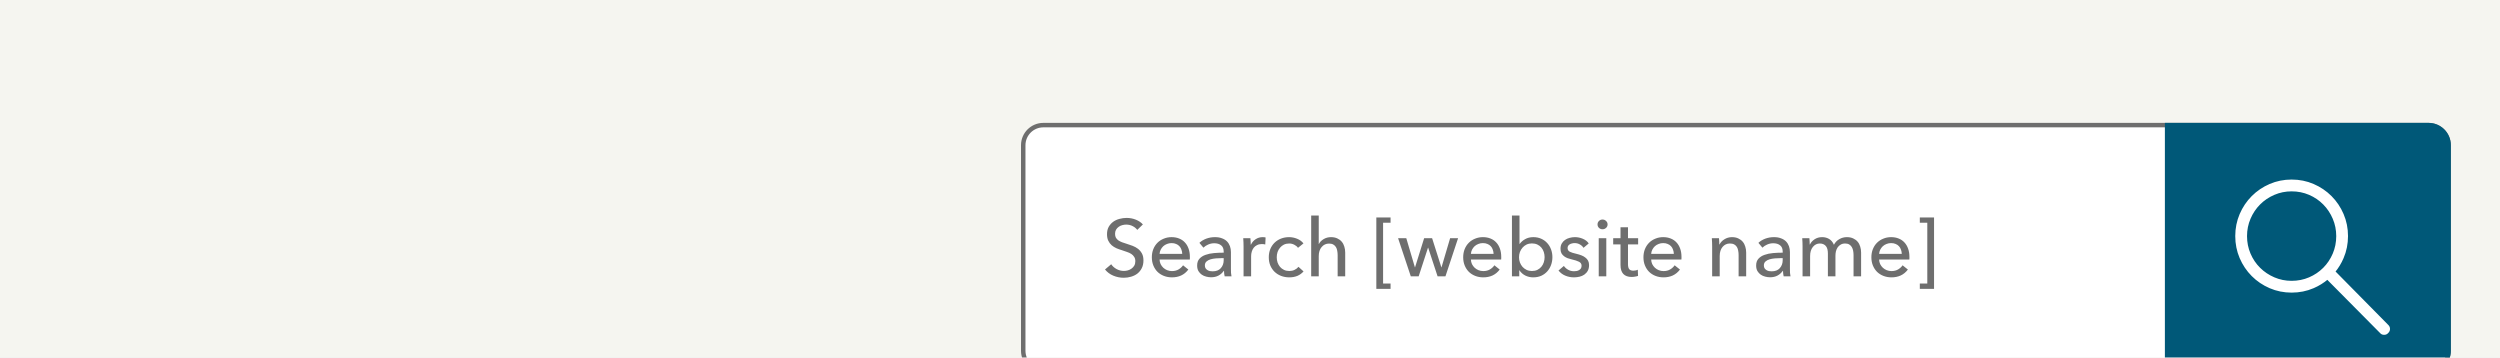
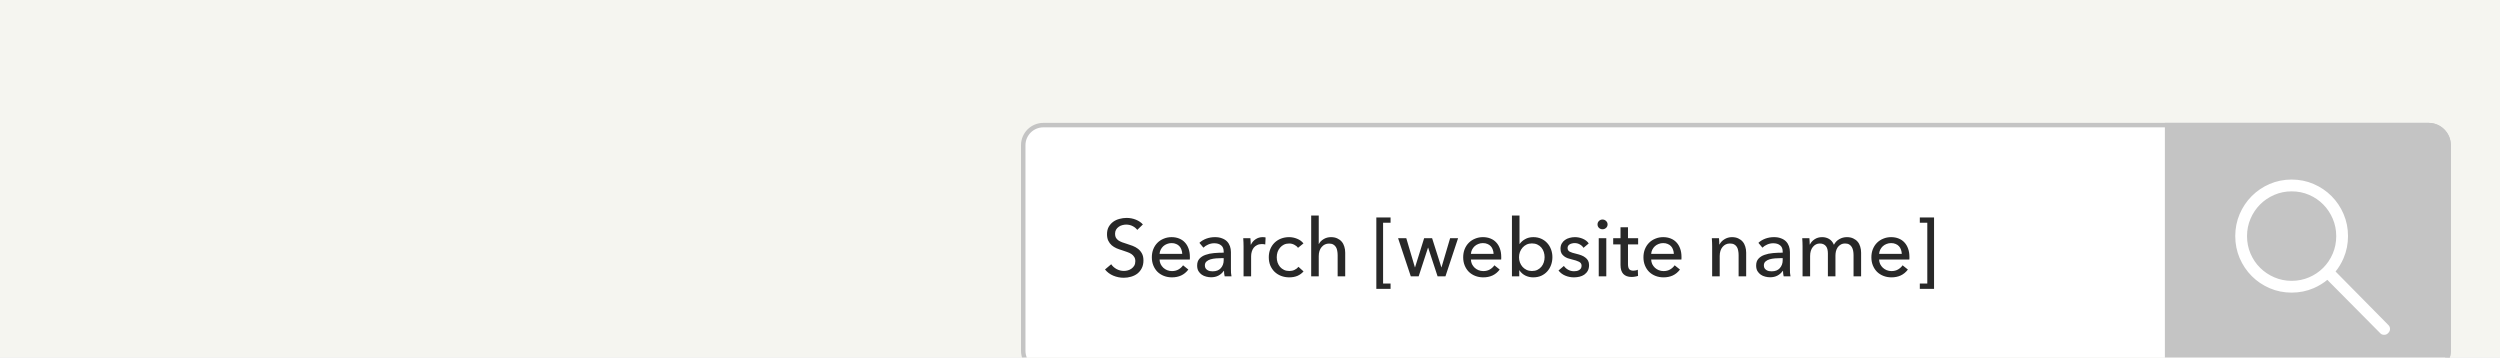
<svg xmlns="http://www.w3.org/2000/svg" width="1119" height="160" viewBox="0 0 1119 160" fill="none">
  <g clip-path="url(#clip0)">
    <rect width="1119" height="160" fill="#F5F5F0" />
-     <path d="M467 56H1087C1091.97 56 1096 60.029 1096 65V157C1096 161.971 1091.97 166 1087 166H467C462.029 166 458 161.971 458 157V65C458 60.029 462.029 56 467 56Z" fill="white" stroke="#6E6E6E" stroke-width="2" />
-     <path d="M509.035 102.904C508.531 102.208 507.847 101.644 506.983 101.212C506.119 100.756 505.147 100.528 504.067 100.528C503.491 100.528 502.903 100.612 502.303 100.78C501.727 100.924 501.199 101.176 500.719 101.536C500.239 101.872 499.843 102.304 499.531 102.832C499.243 103.336 499.099 103.948 499.099 104.668C499.099 105.364 499.231 105.952 499.495 106.432C499.783 106.888 500.155 107.284 500.611 107.62C501.091 107.932 501.643 108.208 502.267 108.448C502.915 108.664 503.599 108.892 504.319 109.132C505.183 109.396 506.059 109.696 506.947 110.032C507.835 110.368 508.639 110.812 509.359 111.364C510.079 111.916 510.667 112.612 511.123 113.452C511.579 114.268 511.807 115.312 511.807 116.584C511.807 117.904 511.555 119.056 511.051 120.04C510.571 121 509.923 121.804 509.107 122.452C508.291 123.076 507.343 123.544 506.263 123.856C505.207 124.168 504.115 124.324 502.987 124.324C501.379 124.324 499.819 124.012 498.307 123.388C496.819 122.764 495.583 121.84 494.599 120.616L497.371 118.276C497.971 119.164 498.775 119.884 499.783 120.436C500.791 120.988 501.883 121.264 503.059 121.264C503.659 121.264 504.259 121.18 504.859 121.012C505.459 120.844 505.999 120.58 506.479 120.22C506.983 119.86 507.391 119.416 507.703 118.888C508.015 118.336 508.171 117.676 508.171 116.908C508.171 116.14 508.003 115.504 507.667 115C507.355 114.472 506.923 114.028 506.371 113.668C505.819 113.308 505.171 113.008 504.427 112.768C503.707 112.504 502.939 112.24 502.123 111.976C501.307 111.736 500.503 111.448 499.711 111.112C498.919 110.752 498.211 110.308 497.587 109.78C496.963 109.228 496.459 108.556 496.075 107.764C495.691 106.972 495.499 105.988 495.499 104.812C495.499 103.54 495.751 102.448 496.255 101.536C496.783 100.624 497.455 99.868 498.271 99.268C499.111 98.668 500.047 98.236 501.079 97.972C502.135 97.684 503.191 97.54 504.247 97.54C505.735 97.54 507.127 97.804 508.423 98.332C509.719 98.86 510.763 99.568 511.555 100.456L509.035 102.904ZM529.171 113.632C529.147 112.96 529.027 112.336 528.811 111.76C528.619 111.16 528.319 110.644 527.911 110.212C527.527 109.78 527.035 109.444 526.435 109.204C525.859 108.94 525.175 108.808 524.383 108.808C523.663 108.808 522.979 108.94 522.331 109.204C521.707 109.444 521.155 109.78 520.675 110.212C520.219 110.644 519.835 111.16 519.523 111.76C519.235 112.336 519.067 112.96 519.019 113.632H529.171ZM532.591 115C532.591 115.192 532.591 115.384 532.591 115.576C532.591 115.768 532.579 115.96 532.555 116.152H519.019C519.043 116.872 519.199 117.556 519.487 118.204C519.799 118.828 520.207 119.38 520.711 119.86C521.215 120.316 521.791 120.676 522.439 120.94C523.111 121.204 523.819 121.336 524.563 121.336C525.715 121.336 526.711 121.084 527.551 120.58C528.391 120.076 529.051 119.464 529.531 118.744L531.907 120.652C530.995 121.852 529.915 122.74 528.667 123.316C527.443 123.868 526.075 124.144 524.563 124.144C523.267 124.144 522.067 123.928 520.963 123.496C519.859 123.064 518.911 122.464 518.119 121.696C517.327 120.904 516.703 119.956 516.247 118.852C515.791 117.748 515.563 116.524 515.563 115.18C515.563 113.86 515.779 112.648 516.211 111.544C516.667 110.416 517.291 109.456 518.083 108.664C518.875 107.872 519.811 107.26 520.891 106.828C521.971 106.372 523.135 106.144 524.383 106.144C525.631 106.144 526.759 106.348 527.767 106.756C528.799 107.164 529.663 107.752 530.359 108.52C531.079 109.288 531.631 110.224 532.015 111.328C532.399 112.408 532.591 113.632 532.591 115ZM547.724 112.624C547.724 111.352 547.34 110.416 546.572 109.816C545.804 109.192 544.784 108.88 543.512 108.88C542.552 108.88 541.64 109.072 540.776 109.456C539.936 109.816 539.228 110.284 538.652 110.86L536.852 108.7C537.692 107.908 538.712 107.284 539.912 106.828C541.136 106.372 542.444 106.144 543.836 106.144C545.06 106.144 546.116 106.324 547.004 106.684C547.916 107.02 548.66 107.488 549.236 108.088C549.812 108.688 550.244 109.396 550.532 110.212C550.82 111.028 550.964 111.904 550.964 112.84V120.292C550.964 120.868 550.976 121.48 551 122.128C551.048 122.752 551.12 123.268 551.216 123.676H548.156C547.964 122.86 547.868 122.044 547.868 121.228H547.76C547.136 122.14 546.344 122.848 545.384 123.352C544.448 123.856 543.332 124.108 542.036 124.108C541.364 124.108 540.656 124.012 539.912 123.82C539.192 123.652 538.532 123.364 537.932 122.956C537.332 122.548 536.828 122.008 536.42 121.336C536.036 120.664 535.844 119.836 535.844 118.852C535.844 117.556 536.192 116.536 536.888 115.792C537.584 115.024 538.496 114.448 539.624 114.064C540.752 113.656 542.024 113.392 543.44 113.272C544.856 113.152 546.284 113.092 547.724 113.092V112.624ZM546.896 115.54C546.056 115.54 545.18 115.576 544.268 115.648C543.38 115.72 542.564 115.864 541.82 116.08C541.1 116.296 540.5 116.62 540.02 117.052C539.54 117.484 539.3 118.06 539.3 118.78C539.3 119.284 539.396 119.704 539.588 120.04C539.804 120.376 540.08 120.652 540.416 120.868C540.752 121.084 541.124 121.24 541.532 121.336C541.94 121.408 542.36 121.444 542.792 121.444C544.376 121.444 545.588 120.976 546.428 120.04C547.292 119.08 547.724 117.88 547.724 116.44V115.54H546.896ZM556.616 110.284C556.616 109.828 556.604 109.24 556.58 108.52C556.556 107.8 556.52 107.164 556.472 106.612H559.676C559.724 107.044 559.76 107.548 559.784 108.124C559.808 108.676 559.82 109.132 559.82 109.492H559.928C560.408 108.484 561.104 107.68 562.016 107.08C562.952 106.456 563.996 106.144 565.148 106.144C565.676 106.144 566.12 106.192 566.48 106.288L566.336 109.42C565.856 109.3 565.34 109.24 564.788 109.24C563.972 109.24 563.264 109.396 562.664 109.708C562.064 109.996 561.56 110.392 561.152 110.896C560.768 111.4 560.48 111.988 560.288 112.66C560.096 113.308 560 113.992 560 114.712V123.676H556.616V110.284ZM580.978 110.932C580.618 110.38 580.078 109.924 579.358 109.564C578.638 109.18 577.87 108.988 577.054 108.988C576.166 108.988 575.374 109.156 574.678 109.492C574.006 109.828 573.43 110.284 572.95 110.86C572.47 111.412 572.098 112.06 571.834 112.804C571.594 113.548 571.474 114.328 571.474 115.144C571.474 115.96 571.594 116.74 571.834 117.484C572.098 118.228 572.47 118.888 572.95 119.464C573.43 120.016 574.018 120.46 574.714 120.796C575.41 121.132 576.202 121.3 577.09 121.3C577.954 121.3 578.734 121.132 579.43 120.796C580.15 120.46 580.738 120.004 581.194 119.428L583.462 121.48C582.742 122.32 581.842 122.98 580.762 123.46C579.682 123.916 578.458 124.144 577.09 124.144C575.77 124.144 574.546 123.928 573.418 123.496C572.314 123.064 571.354 122.464 570.538 121.696C569.722 120.904 569.074 119.956 568.594 118.852C568.138 117.748 567.91 116.512 567.91 115.144C567.91 113.8 568.138 112.576 568.594 111.472C569.05 110.368 569.686 109.42 570.502 108.628C571.318 107.836 572.278 107.224 573.382 106.792C574.51 106.36 575.722 106.144 577.018 106.144C578.218 106.144 579.406 106.384 580.582 106.864C581.782 107.344 582.73 108.04 583.426 108.952L580.978 110.932ZM590.343 109.204C590.751 108.364 591.447 107.644 592.431 107.044C593.415 106.444 594.519 106.144 595.743 106.144C596.847 106.144 597.795 106.336 598.587 106.72C599.379 107.08 600.039 107.572 600.567 108.196C601.095 108.82 601.479 109.552 601.719 110.392C601.983 111.232 602.115 112.132 602.115 113.092V123.676H598.731V114.244C598.731 113.548 598.671 112.888 598.551 112.264C598.455 111.64 598.263 111.088 597.975 110.608C597.687 110.128 597.291 109.744 596.787 109.456C596.307 109.168 595.671 109.024 594.879 109.024C593.535 109.024 592.431 109.54 591.567 110.572C590.703 111.58 590.271 112.936 590.271 114.64V123.676H586.887V96.46H590.271V109.204H590.343ZM622.419 99.7H619.071V126.916H622.419V129.292H616.047V97.324H622.419V99.7ZM629.454 106.612L633.306 119.644H633.378L637.446 106.612H641.01L645.15 119.644H645.222L649.074 106.612H652.638L646.986 123.676H643.458L639.246 110.86H639.174L634.998 123.676H631.47L625.782 106.612H629.454ZM668.53 113.632C668.506 112.96 668.386 112.336 668.17 111.76C667.978 111.16 667.678 110.644 667.27 110.212C666.886 109.78 666.394 109.444 665.794 109.204C665.218 108.94 664.534 108.808 663.742 108.808C663.022 108.808 662.338 108.94 661.69 109.204C661.066 109.444 660.514 109.78 660.034 110.212C659.578 110.644 659.194 111.16 658.882 111.76C658.594 112.336 658.426 112.96 658.378 113.632H668.53ZM671.95 115C671.95 115.192 671.95 115.384 671.95 115.576C671.95 115.768 671.938 115.96 671.914 116.152H658.378C658.402 116.872 658.558 117.556 658.846 118.204C659.158 118.828 659.566 119.38 660.07 119.86C660.574 120.316 661.15 120.676 661.798 120.94C662.47 121.204 663.178 121.336 663.922 121.336C665.074 121.336 666.07 121.084 666.91 120.58C667.75 120.076 668.41 119.464 668.89 118.744L671.266 120.652C670.354 121.852 669.274 122.74 668.026 123.316C666.802 123.868 665.434 124.144 663.922 124.144C662.626 124.144 661.426 123.928 660.322 123.496C659.218 123.064 658.27 122.464 657.478 121.696C656.686 120.904 656.062 119.956 655.606 118.852C655.15 117.748 654.922 116.524 654.922 115.18C654.922 113.86 655.138 112.648 655.57 111.544C656.026 110.416 656.65 109.456 657.442 108.664C658.234 107.872 659.17 107.26 660.25 106.828C661.33 106.372 662.494 106.144 663.742 106.144C664.99 106.144 666.118 106.348 667.126 106.756C668.158 107.164 669.022 107.752 669.718 108.52C670.438 109.288 670.99 110.224 671.374 111.328C671.758 112.408 671.95 113.632 671.95 115ZM680.023 120.976V123.676H676.747V96.46H680.131V109.168H680.239C680.815 108.328 681.619 107.62 682.651 107.044C683.683 106.444 684.907 106.144 686.323 106.144C687.595 106.144 688.747 106.372 689.779 106.828C690.835 107.284 691.735 107.92 692.479 108.736C693.247 109.552 693.835 110.512 694.243 111.616C694.651 112.696 694.855 113.86 694.855 115.108C694.855 116.356 694.651 117.532 694.243 118.636C693.835 119.74 693.259 120.7 692.515 121.516C691.771 122.332 690.871 122.98 689.815 123.46C688.759 123.916 687.571 124.144 686.251 124.144C685.027 124.144 683.863 123.88 682.759 123.352C681.655 122.8 680.767 122.008 680.095 120.976H680.023ZM691.363 115.108C691.363 114.316 691.243 113.548 691.003 112.804C690.763 112.06 690.403 111.4 689.923 110.824C689.443 110.248 688.843 109.792 688.123 109.456C687.427 109.12 686.611 108.952 685.675 108.952C684.811 108.952 684.019 109.12 683.299 109.456C682.603 109.792 682.003 110.248 681.499 110.824C680.995 111.4 680.599 112.06 680.311 112.804C680.047 113.548 679.915 114.328 679.915 115.144C679.915 115.96 680.047 116.74 680.311 117.484C680.599 118.228 680.995 118.888 681.499 119.464C682.003 120.016 682.603 120.46 683.299 120.796C684.019 121.132 684.811 121.3 685.675 121.3C686.611 121.3 687.427 121.132 688.123 120.796C688.843 120.436 689.443 119.968 689.923 119.392C690.403 118.816 690.763 118.156 691.003 117.412C691.243 116.668 691.363 115.9 691.363 115.108ZM708.778 110.932C708.394 110.308 707.854 109.804 707.158 109.42C706.462 109.012 705.682 108.808 704.818 108.808C704.434 108.808 704.05 108.856 703.666 108.952C703.282 109.024 702.934 109.156 702.622 109.348C702.334 109.516 702.094 109.744 701.902 110.032C701.734 110.296 701.65 110.632 701.65 111.04C701.65 111.76 701.974 112.3 702.622 112.66C703.27 112.996 704.242 113.308 705.538 113.596C706.354 113.788 707.11 114.016 707.806 114.28C708.502 114.544 709.102 114.88 709.606 115.288C710.134 115.672 710.542 116.14 710.83 116.692C711.118 117.244 711.262 117.892 711.262 118.636C711.262 119.644 711.07 120.496 710.686 121.192C710.302 121.888 709.786 122.464 709.138 122.92C708.514 123.352 707.794 123.664 706.978 123.856C706.162 124.048 705.322 124.144 704.458 124.144C703.162 124.144 701.89 123.892 700.642 123.388C699.418 122.884 698.398 122.116 697.582 121.084L699.994 119.032C700.45 119.704 701.074 120.268 701.866 120.724C702.682 121.18 703.57 121.408 704.53 121.408C704.962 121.408 705.37 121.372 705.754 121.3C706.162 121.204 706.522 121.06 706.834 120.868C707.17 120.676 707.434 120.424 707.626 120.112C707.818 119.8 707.914 119.404 707.914 118.924C707.914 118.132 707.53 117.544 706.762 117.16C706.018 116.776 704.914 116.416 703.45 116.08C702.874 115.936 702.286 115.768 701.686 115.576C701.11 115.36 700.582 115.072 700.102 114.712C699.622 114.352 699.226 113.908 698.914 113.38C698.626 112.828 698.482 112.156 698.482 111.364C698.482 110.452 698.662 109.672 699.022 109.024C699.406 108.352 699.898 107.812 700.498 107.404C701.098 106.972 701.782 106.66 702.55 106.468C703.318 106.252 704.11 106.144 704.926 106.144C706.15 106.144 707.326 106.384 708.454 106.864C709.606 107.344 710.494 108.04 711.118 108.952L708.778 110.932ZM718.978 123.676H715.594V106.612H718.978V123.676ZM719.554 100.456C719.554 101.08 719.326 101.596 718.87 102.004C718.438 102.412 717.91 102.616 717.286 102.616C716.662 102.616 716.134 102.412 715.702 102.004C715.27 101.572 715.054 101.056 715.054 100.456C715.054 99.832 715.27 99.316 715.702 98.908C716.134 98.476 716.662 98.26 717.286 98.26C717.91 98.26 718.438 98.476 718.87 98.908C719.326 99.316 719.554 99.832 719.554 100.456ZM733.226 109.384H728.69V118.276C728.69 119.308 728.882 120.052 729.266 120.508C729.65 120.94 730.262 121.156 731.102 121.156C731.414 121.156 731.75 121.12 732.11 121.048C732.47 120.976 732.794 120.868 733.082 120.724L733.19 123.496C732.782 123.64 732.326 123.748 731.822 123.82C731.342 123.916 730.838 123.964 730.31 123.964C728.702 123.964 727.466 123.52 726.602 122.632C725.762 121.744 725.342 120.412 725.342 118.636V109.384H722.066V106.612H725.342V101.716H728.69V106.612H733.226V109.384ZM749.214 113.632C749.19 112.96 749.07 112.336 748.854 111.76C748.662 111.16 748.362 110.644 747.954 110.212C747.57 109.78 747.078 109.444 746.478 109.204C745.902 108.94 745.218 108.808 744.426 108.808C743.706 108.808 743.022 108.94 742.374 109.204C741.75 109.444 741.198 109.78 740.718 110.212C740.262 110.644 739.878 111.16 739.566 111.76C739.278 112.336 739.11 112.96 739.062 113.632H749.214ZM752.634 115C752.634 115.192 752.634 115.384 752.634 115.576C752.634 115.768 752.622 115.96 752.598 116.152H739.062C739.086 116.872 739.242 117.556 739.53 118.204C739.842 118.828 740.25 119.38 740.754 119.86C741.258 120.316 741.834 120.676 742.482 120.94C743.154 121.204 743.862 121.336 744.606 121.336C745.758 121.336 746.754 121.084 747.594 120.58C748.434 120.076 749.094 119.464 749.574 118.744L751.95 120.652C751.038 121.852 749.958 122.74 748.71 123.316C747.486 123.868 746.118 124.144 744.606 124.144C743.31 124.144 742.11 123.928 741.006 123.496C739.902 123.064 738.954 122.464 738.162 121.696C737.37 120.904 736.746 119.956 736.29 118.852C735.834 117.748 735.606 116.524 735.606 115.18C735.606 113.86 735.822 112.648 736.254 111.544C736.71 110.416 737.334 109.456 738.126 108.664C738.918 107.872 739.854 107.26 740.934 106.828C742.014 106.372 743.178 106.144 744.426 106.144C745.674 106.144 746.802 106.348 747.81 106.756C748.842 107.164 749.706 107.752 750.402 108.52C751.122 109.288 751.674 110.224 752.058 111.328C752.442 112.408 752.634 113.632 752.634 115ZM769.418 106.612C769.466 107.044 769.502 107.536 769.526 108.088C769.55 108.616 769.562 109.06 769.562 109.42H769.67C769.886 108.964 770.174 108.544 770.534 108.16C770.918 107.752 771.35 107.404 771.83 107.116C772.31 106.804 772.838 106.564 773.414 106.396C773.99 106.228 774.59 106.144 775.214 106.144C776.318 106.144 777.266 106.336 778.058 106.72C778.85 107.08 779.51 107.572 780.038 108.196C780.566 108.82 780.95 109.552 781.19 110.392C781.454 111.232 781.586 112.132 781.586 113.092V123.676H778.202V114.208C778.202 113.512 778.142 112.852 778.022 112.228C777.926 111.604 777.734 111.052 777.446 110.572C777.158 110.092 776.762 109.708 776.258 109.42C775.754 109.132 775.106 108.988 774.314 108.988C772.97 108.988 771.866 109.504 771.002 110.536C770.162 111.544 769.742 112.9 769.742 114.604V123.676H766.358V110.284C766.358 109.828 766.346 109.24 766.322 108.52C766.298 107.8 766.262 107.164 766.214 106.612H769.418ZM797.932 112.624C797.932 111.352 797.548 110.416 796.78 109.816C796.012 109.192 794.992 108.88 793.72 108.88C792.76 108.88 791.848 109.072 790.984 109.456C790.144 109.816 789.436 110.284 788.86 110.86L787.06 108.7C787.9 107.908 788.92 107.284 790.12 106.828C791.344 106.372 792.652 106.144 794.044 106.144C795.268 106.144 796.324 106.324 797.212 106.684C798.124 107.02 798.868 107.488 799.444 108.088C800.02 108.688 800.452 109.396 800.74 110.212C801.028 111.028 801.172 111.904 801.172 112.84V120.292C801.172 120.868 801.184 121.48 801.208 122.128C801.256 122.752 801.328 123.268 801.424 123.676H798.364C798.172 122.86 798.076 122.044 798.076 121.228H797.968C797.344 122.14 796.552 122.848 795.592 123.352C794.656 123.856 793.54 124.108 792.244 124.108C791.572 124.108 790.864 124.012 790.12 123.82C789.4 123.652 788.74 123.364 788.14 122.956C787.54 122.548 787.036 122.008 786.628 121.336C786.244 120.664 786.052 119.836 786.052 118.852C786.052 117.556 786.4 116.536 787.096 115.792C787.792 115.024 788.704 114.448 789.832 114.064C790.96 113.656 792.232 113.392 793.648 113.272C795.064 113.152 796.492 113.092 797.932 113.092V112.624ZM797.104 115.54C796.264 115.54 795.388 115.576 794.476 115.648C793.588 115.72 792.772 115.864 792.028 116.08C791.308 116.296 790.708 116.62 790.228 117.052C789.748 117.484 789.508 118.06 789.508 118.78C789.508 119.284 789.604 119.704 789.796 120.04C790.012 120.376 790.288 120.652 790.624 120.868C790.96 121.084 791.332 121.24 791.74 121.336C792.148 121.408 792.568 121.444 793 121.444C794.584 121.444 795.796 120.976 796.636 120.04C797.5 119.08 797.932 117.88 797.932 116.44V115.54H797.104ZM810.135 109.42C810.567 108.508 811.251 107.74 812.187 107.116C813.147 106.468 814.275 106.144 815.571 106.144C816.723 106.144 817.755 106.408 818.667 106.936C819.603 107.464 820.335 108.34 820.863 109.564C821.439 108.46 822.243 107.62 823.275 107.044C824.307 106.444 825.435 106.144 826.659 106.144C827.763 106.144 828.711 106.336 829.503 106.72C830.295 107.08 830.955 107.572 831.483 108.196C832.011 108.82 832.395 109.552 832.635 110.392C832.899 111.232 833.031 112.132 833.031 113.092V123.676H829.647V114.208C829.647 113.512 829.587 112.852 829.467 112.228C829.347 111.604 829.143 111.052 828.855 110.572C828.567 110.092 828.183 109.708 827.703 109.42C827.223 109.132 826.611 108.988 825.867 108.988C825.099 108.988 824.439 109.156 823.887 109.492C823.335 109.804 822.879 110.224 822.519 110.752C822.183 111.256 821.931 111.832 821.763 112.48C821.619 113.128 821.547 113.788 821.547 114.46V123.676H818.163V113.524C818.163 112.852 818.103 112.24 817.983 111.688C817.863 111.136 817.659 110.668 817.371 110.284C817.083 109.876 816.711 109.564 816.255 109.348C815.799 109.108 815.235 108.988 814.563 108.988C813.315 108.988 812.271 109.504 811.431 110.536C810.615 111.544 810.207 112.9 810.207 114.604V123.676H806.823V110.284C806.823 109.828 806.811 109.24 806.787 108.52C806.763 107.8 806.727 107.164 806.679 106.612H809.883C809.931 107.044 809.967 107.536 809.991 108.088C810.015 108.616 810.027 109.06 810.027 109.42H810.135ZM851.237 113.632C851.213 112.96 851.093 112.336 850.877 111.76C850.685 111.16 850.385 110.644 849.977 110.212C849.593 109.78 849.101 109.444 848.501 109.204C847.925 108.94 847.241 108.808 846.449 108.808C845.729 108.808 845.045 108.94 844.397 109.204C843.773 109.444 843.221 109.78 842.741 110.212C842.285 110.644 841.901 111.16 841.589 111.76C841.301 112.336 841.133 112.96 841.085 113.632H851.237ZM854.657 115C854.657 115.192 854.657 115.384 854.657 115.576C854.657 115.768 854.645 115.96 854.621 116.152H841.085C841.109 116.872 841.265 117.556 841.553 118.204C841.865 118.828 842.273 119.38 842.777 119.86C843.281 120.316 843.857 120.676 844.505 120.94C845.177 121.204 845.885 121.336 846.629 121.336C847.781 121.336 848.777 121.084 849.617 120.58C850.457 120.076 851.117 119.464 851.597 118.744L853.973 120.652C853.061 121.852 851.981 122.74 850.733 123.316C849.509 123.868 848.141 124.144 846.629 124.144C845.333 124.144 844.133 123.928 843.029 123.496C841.925 123.064 840.977 122.464 840.185 121.696C839.393 120.904 838.769 119.956 838.313 118.852C837.857 117.748 837.629 116.524 837.629 115.18C837.629 113.86 837.845 112.648 838.277 111.544C838.733 110.416 839.357 109.456 840.149 108.664C840.941 107.872 841.877 107.26 842.957 106.828C844.037 106.372 845.201 106.144 846.449 106.144C847.697 106.144 848.825 106.348 849.833 106.756C850.865 107.164 851.729 107.752 852.425 108.52C853.145 109.288 853.697 110.224 854.081 111.328C854.465 112.408 854.657 113.632 854.657 115ZM859.31 126.916H862.658V99.7H859.31V97.324H865.682V129.292H859.31V126.916Z" fill="#6E6E6E" />
-     <path d="M969 55H1087C1092.52 55 1097 59.477 1097 65V157C1097 162.523 1092.52 167 1087 167H969V55Z" fill="#005878" />
+     <path d="M467 56H1087C1091.97 56 1096 60.029 1096 65V157C1096 161.971 1091.97 166 1087 166H467C462.029 166 458 161.971 458 157V65C458 60.029 462.029 56 467 56Z" fill="white" stroke="#C4C4C4" stroke-width="2" />
+     <path d="M509.035 102.904C508.531 102.208 507.847 101.644 506.983 101.212C506.119 100.756 505.147 100.528 504.067 100.528C503.491 100.528 502.903 100.612 502.303 100.78C501.727 100.924 501.199 101.176 500.719 101.536C500.239 101.872 499.843 102.304 499.531 102.832C499.243 103.336 499.099 103.948 499.099 104.668C499.099 105.364 499.231 105.952 499.495 106.432C499.783 106.888 500.155 107.284 500.611 107.62C501.091 107.932 501.643 108.208 502.267 108.448C502.915 108.664 503.599 108.892 504.319 109.132C505.183 109.396 506.059 109.696 506.947 110.032C507.835 110.368 508.639 110.812 509.359 111.364C510.079 111.916 510.667 112.612 511.123 113.452C511.579 114.268 511.807 115.312 511.807 116.584C511.807 117.904 511.555 119.056 511.051 120.04C510.571 121 509.923 121.804 509.107 122.452C508.291 123.076 507.343 123.544 506.263 123.856C505.207 124.168 504.115 124.324 502.987 124.324C501.379 124.324 499.819 124.012 498.307 123.388C496.819 122.764 495.583 121.84 494.599 120.616L497.371 118.276C497.971 119.164 498.775 119.884 499.783 120.436C500.791 120.988 501.883 121.264 503.059 121.264C503.659 121.264 504.259 121.18 504.859 121.012C505.459 120.844 505.999 120.58 506.479 120.22C506.983 119.86 507.391 119.416 507.703 118.888C508.015 118.336 508.171 117.676 508.171 116.908C508.171 116.14 508.003 115.504 507.667 115C507.355 114.472 506.923 114.028 506.371 113.668C505.819 113.308 505.171 113.008 504.427 112.768C503.707 112.504 502.939 112.24 502.123 111.976C501.307 111.736 500.503 111.448 499.711 111.112C498.919 110.752 498.211 110.308 497.587 109.78C496.963 109.228 496.459 108.556 496.075 107.764C495.691 106.972 495.499 105.988 495.499 104.812C495.499 103.54 495.751 102.448 496.255 101.536C496.783 100.624 497.455 99.868 498.271 99.268C499.111 98.668 500.047 98.236 501.079 97.972C502.135 97.684 503.191 97.54 504.247 97.54C505.735 97.54 507.127 97.804 508.423 98.332C509.719 98.86 510.763 99.568 511.555 100.456L509.035 102.904ZM529.171 113.632C529.147 112.96 529.027 112.336 528.811 111.76C528.619 111.16 528.319 110.644 527.911 110.212C527.527 109.78 527.035 109.444 526.435 109.204C525.859 108.94 525.175 108.808 524.383 108.808C523.663 108.808 522.979 108.94 522.331 109.204C521.707 109.444 521.155 109.78 520.675 110.212C520.219 110.644 519.835 111.16 519.523 111.76C519.235 112.336 519.067 112.96 519.019 113.632H529.171ZM532.591 115C532.591 115.192 532.591 115.384 532.591 115.576C532.591 115.768 532.579 115.96 532.555 116.152H519.019C519.043 116.872 519.199 117.556 519.487 118.204C519.799 118.828 520.207 119.38 520.711 119.86C521.215 120.316 521.791 120.676 522.439 120.94C523.111 121.204 523.819 121.336 524.563 121.336C525.715 121.336 526.711 121.084 527.551 120.58C528.391 120.076 529.051 119.464 529.531 118.744L531.907 120.652C530.995 121.852 529.915 122.74 528.667 123.316C527.443 123.868 526.075 124.144 524.563 124.144C523.267 124.144 522.067 123.928 520.963 123.496C519.859 123.064 518.911 122.464 518.119 121.696C517.327 120.904 516.703 119.956 516.247 118.852C515.791 117.748 515.563 116.524 515.563 115.18C515.563 113.86 515.779 112.648 516.211 111.544C516.667 110.416 517.291 109.456 518.083 108.664C518.875 107.872 519.811 107.26 520.891 106.828C521.971 106.372 523.135 106.144 524.383 106.144C525.631 106.144 526.759 106.348 527.767 106.756C528.799 107.164 529.663 107.752 530.359 108.52C531.079 109.288 531.631 110.224 532.015 111.328C532.399 112.408 532.591 113.632 532.591 115ZM547.724 112.624C547.724 111.352 547.34 110.416 546.572 109.816C545.804 109.192 544.784 108.88 543.512 108.88C542.552 108.88 541.64 109.072 540.776 109.456C539.936 109.816 539.228 110.284 538.652 110.86L536.852 108.7C537.692 107.908 538.712 107.284 539.912 106.828C541.136 106.372 542.444 106.144 543.836 106.144C545.06 106.144 546.116 106.324 547.004 106.684C547.916 107.02 548.66 107.488 549.236 108.088C549.812 108.688 550.244 109.396 550.532 110.212C550.82 111.028 550.964 111.904 550.964 112.84V120.292C550.964 120.868 550.976 121.48 551 122.128C551.048 122.752 551.12 123.268 551.216 123.676H548.156C547.964 122.86 547.868 122.044 547.868 121.228H547.76C547.136 122.14 546.344 122.848 545.384 123.352C544.448 123.856 543.332 124.108 542.036 124.108C541.364 124.108 540.656 124.012 539.912 123.82C539.192 123.652 538.532 123.364 537.932 122.956C537.332 122.548 536.828 122.008 536.42 121.336C536.036 120.664 535.844 119.836 535.844 118.852C535.844 117.556 536.192 116.536 536.888 115.792C537.584 115.024 538.496 114.448 539.624 114.064C540.752 113.656 542.024 113.392 543.44 113.272C544.856 113.152 546.284 113.092 547.724 113.092V112.624ZM546.896 115.54C546.056 115.54 545.18 115.576 544.268 115.648C543.38 115.72 542.564 115.864 541.82 116.08C541.1 116.296 540.5 116.62 540.02 117.052C539.54 117.484 539.3 118.06 539.3 118.78C539.3 119.284 539.396 119.704 539.588 120.04C539.804 120.376 540.08 120.652 540.416 120.868C540.752 121.084 541.124 121.24 541.532 121.336C541.94 121.408 542.36 121.444 542.792 121.444C544.376 121.444 545.588 120.976 546.428 120.04C547.292 119.08 547.724 117.88 547.724 116.44V115.54H546.896ZM556.616 110.284C556.616 109.828 556.604 109.24 556.58 108.52C556.556 107.8 556.52 107.164 556.472 106.612H559.676C559.724 107.044 559.76 107.548 559.784 108.124C559.808 108.676 559.82 109.132 559.82 109.492H559.928C560.408 108.484 561.104 107.68 562.016 107.08C562.952 106.456 563.996 106.144 565.148 106.144C565.676 106.144 566.12 106.192 566.48 106.288L566.336 109.42C565.856 109.3 565.34 109.24 564.788 109.24C563.972 109.24 563.264 109.396 562.664 109.708C562.064 109.996 561.56 110.392 561.152 110.896C560.768 111.4 560.48 111.988 560.288 112.66C560.096 113.308 560 113.992 560 114.712V123.676H556.616V110.284ZM580.978 110.932C580.618 110.38 580.078 109.924 579.358 109.564C578.638 109.18 577.87 108.988 577.054 108.988C576.166 108.988 575.374 109.156 574.678 109.492C574.006 109.828 573.43 110.284 572.95 110.86C572.47 111.412 572.098 112.06 571.834 112.804C571.594 113.548 571.474 114.328 571.474 115.144C571.474 115.96 571.594 116.74 571.834 117.484C572.098 118.228 572.47 118.888 572.95 119.464C573.43 120.016 574.018 120.46 574.714 120.796C575.41 121.132 576.202 121.3 577.09 121.3C577.954 121.3 578.734 121.132 579.43 120.796C580.15 120.46 580.738 120.004 581.194 119.428L583.462 121.48C582.742 122.32 581.842 122.98 580.762 123.46C579.682 123.916 578.458 124.144 577.09 124.144C575.77 124.144 574.546 123.928 573.418 123.496C572.314 123.064 571.354 122.464 570.538 121.696C569.722 120.904 569.074 119.956 568.594 118.852C568.138 117.748 567.91 116.512 567.91 115.144C567.91 113.8 568.138 112.576 568.594 111.472C569.05 110.368 569.686 109.42 570.502 108.628C571.318 107.836 572.278 107.224 573.382 106.792C574.51 106.36 575.722 106.144 577.018 106.144C578.218 106.144 579.406 106.384 580.582 106.864C581.782 107.344 582.73 108.04 583.426 108.952L580.978 110.932ZM590.343 109.204C590.751 108.364 591.447 107.644 592.431 107.044C593.415 106.444 594.519 106.144 595.743 106.144C596.847 106.144 597.795 106.336 598.587 106.72C599.379 107.08 600.039 107.572 600.567 108.196C601.095 108.82 601.479 109.552 601.719 110.392C601.983 111.232 602.115 112.132 602.115 113.092V123.676H598.731V114.244C598.731 113.548 598.671 112.888 598.551 112.264C598.455 111.64 598.263 111.088 597.975 110.608C597.687 110.128 597.291 109.744 596.787 109.456C596.307 109.168 595.671 109.024 594.879 109.024C593.535 109.024 592.431 109.54 591.567 110.572C590.703 111.58 590.271 112.936 590.271 114.64V123.676H586.887V96.46H590.271V109.204H590.343ZM622.419 99.7H619.071V126.916H622.419V129.292H616.047V97.324H622.419V99.7ZM629.454 106.612L633.306 119.644H633.378L637.446 106.612H641.01L645.15 119.644H645.222L649.074 106.612H652.638L646.986 123.676H643.458L639.246 110.86H639.174L634.998 123.676H631.47L625.782 106.612H629.454ZM668.53 113.632C668.506 112.96 668.386 112.336 668.17 111.76C667.978 111.16 667.678 110.644 667.27 110.212C666.886 109.78 666.394 109.444 665.794 109.204C665.218 108.94 664.534 108.808 663.742 108.808C663.022 108.808 662.338 108.94 661.69 109.204C661.066 109.444 660.514 109.78 660.034 110.212C659.578 110.644 659.194 111.16 658.882 111.76C658.594 112.336 658.426 112.96 658.378 113.632H668.53ZM671.95 115C671.95 115.192 671.95 115.384 671.95 115.576C671.95 115.768 671.938 115.96 671.914 116.152H658.378C658.402 116.872 658.558 117.556 658.846 118.204C659.158 118.828 659.566 119.38 660.07 119.86C660.574 120.316 661.15 120.676 661.798 120.94C662.47 121.204 663.178 121.336 663.922 121.336C665.074 121.336 666.07 121.084 666.91 120.58C667.75 120.076 668.41 119.464 668.89 118.744L671.266 120.652C670.354 121.852 669.274 122.74 668.026 123.316C666.802 123.868 665.434 124.144 663.922 124.144C662.626 124.144 661.426 123.928 660.322 123.496C659.218 123.064 658.27 122.464 657.478 121.696C656.686 120.904 656.062 119.956 655.606 118.852C655.15 117.748 654.922 116.524 654.922 115.18C654.922 113.86 655.138 112.648 655.57 111.544C656.026 110.416 656.65 109.456 657.442 108.664C658.234 107.872 659.17 107.26 660.25 106.828C661.33 106.372 662.494 106.144 663.742 106.144C664.99 106.144 666.118 106.348 667.126 106.756C668.158 107.164 669.022 107.752 669.718 108.52C670.438 109.288 670.99 110.224 671.374 111.328C671.758 112.408 671.95 113.632 671.95 115ZM680.023 120.976V123.676H676.747V96.46H680.131V109.168H680.239C680.815 108.328 681.619 107.62 682.651 107.044C683.683 106.444 684.907 106.144 686.323 106.144C687.595 106.144 688.747 106.372 689.779 106.828C690.835 107.284 691.735 107.92 692.479 108.736C693.247 109.552 693.835 110.512 694.243 111.616C694.651 112.696 694.855 113.86 694.855 115.108C694.855 116.356 694.651 117.532 694.243 118.636C693.835 119.74 693.259 120.7 692.515 121.516C691.771 122.332 690.871 122.98 689.815 123.46C688.759 123.916 687.571 124.144 686.251 124.144C685.027 124.144 683.863 123.88 682.759 123.352C681.655 122.8 680.767 122.008 680.095 120.976H680.023ZM691.363 115.108C691.363 114.316 691.243 113.548 691.003 112.804C690.763 112.06 690.403 111.4 689.923 110.824C689.443 110.248 688.843 109.792 688.123 109.456C687.427 109.12 686.611 108.952 685.675 108.952C684.811 108.952 684.019 109.12 683.299 109.456C682.603 109.792 682.003 110.248 681.499 110.824C680.995 111.4 680.599 112.06 680.311 112.804C680.047 113.548 679.915 114.328 679.915 115.144C679.915 115.96 680.047 116.74 680.311 117.484C680.599 118.228 680.995 118.888 681.499 119.464C682.003 120.016 682.603 120.46 683.299 120.796C684.019 121.132 684.811 121.3 685.675 121.3C686.611 121.3 687.427 121.132 688.123 120.796C688.843 120.436 689.443 119.968 689.923 119.392C690.403 118.816 690.763 118.156 691.003 117.412C691.243 116.668 691.363 115.9 691.363 115.108ZM708.778 110.932C708.394 110.308 707.854 109.804 707.158 109.42C706.462 109.012 705.682 108.808 704.818 108.808C704.434 108.808 704.05 108.856 703.666 108.952C703.282 109.024 702.934 109.156 702.622 109.348C702.334 109.516 702.094 109.744 701.902 110.032C701.734 110.296 701.65 110.632 701.65 111.04C701.65 111.76 701.974 112.3 702.622 112.66C703.27 112.996 704.242 113.308 705.538 113.596C706.354 113.788 707.11 114.016 707.806 114.28C708.502 114.544 709.102 114.88 709.606 115.288C710.134 115.672 710.542 116.14 710.83 116.692C711.118 117.244 711.262 117.892 711.262 118.636C711.262 119.644 711.07 120.496 710.686 121.192C710.302 121.888 709.786 122.464 709.138 122.92C708.514 123.352 707.794 123.664 706.978 123.856C706.162 124.048 705.322 124.144 704.458 124.144C703.162 124.144 701.89 123.892 700.642 123.388C699.418 122.884 698.398 122.116 697.582 121.084L699.994 119.032C700.45 119.704 701.074 120.268 701.866 120.724C702.682 121.18 703.57 121.408 704.53 121.408C704.962 121.408 705.37 121.372 705.754 121.3C706.162 121.204 706.522 121.06 706.834 120.868C707.17 120.676 707.434 120.424 707.626 120.112C707.818 119.8 707.914 119.404 707.914 118.924C707.914 118.132 707.53 117.544 706.762 117.16C706.018 116.776 704.914 116.416 703.45 116.08C702.874 115.936 702.286 115.768 701.686 115.576C701.11 115.36 700.582 115.072 700.102 114.712C699.622 114.352 699.226 113.908 698.914 113.38C698.626 112.828 698.482 112.156 698.482 111.364C698.482 110.452 698.662 109.672 699.022 109.024C699.406 108.352 699.898 107.812 700.498 107.404C701.098 106.972 701.782 106.66 702.55 106.468C703.318 106.252 704.11 106.144 704.926 106.144C706.15 106.144 707.326 106.384 708.454 106.864C709.606 107.344 710.494 108.04 711.118 108.952L708.778 110.932ZM718.978 123.676H715.594V106.612H718.978V123.676ZM719.554 100.456C719.554 101.08 719.326 101.596 718.87 102.004C718.438 102.412 717.91 102.616 717.286 102.616C716.662 102.616 716.134 102.412 715.702 102.004C715.27 101.572 715.054 101.056 715.054 100.456C715.054 99.832 715.27 99.316 715.702 98.908C716.134 98.476 716.662 98.26 717.286 98.26C717.91 98.26 718.438 98.476 718.87 98.908C719.326 99.316 719.554 99.832 719.554 100.456ZM733.226 109.384H728.69V118.276C728.69 119.308 728.882 120.052 729.266 120.508C729.65 120.94 730.262 121.156 731.102 121.156C731.414 121.156 731.75 121.12 732.11 121.048C732.47 120.976 732.794 120.868 733.082 120.724L733.19 123.496C732.782 123.64 732.326 123.748 731.822 123.82C731.342 123.916 730.838 123.964 730.31 123.964C728.702 123.964 727.466 123.52 726.602 122.632C725.762 121.744 725.342 120.412 725.342 118.636V109.384H722.066V106.612H725.342V101.716H728.69V106.612H733.226V109.384ZM749.214 113.632C749.19 112.96 749.07 112.336 748.854 111.76C748.662 111.16 748.362 110.644 747.954 110.212C747.57 109.78 747.078 109.444 746.478 109.204C745.902 108.94 745.218 108.808 744.426 108.808C743.706 108.808 743.022 108.94 742.374 109.204C741.75 109.444 741.198 109.78 740.718 110.212C740.262 110.644 739.878 111.16 739.566 111.76C739.278 112.336 739.11 112.96 739.062 113.632H749.214ZM752.634 115C752.634 115.192 752.634 115.384 752.634 115.576C752.634 115.768 752.622 115.96 752.598 116.152H739.062C739.086 116.872 739.242 117.556 739.53 118.204C739.842 118.828 740.25 119.38 740.754 119.86C741.258 120.316 741.834 120.676 742.482 120.94C743.154 121.204 743.862 121.336 744.606 121.336C745.758 121.336 746.754 121.084 747.594 120.58C748.434 120.076 749.094 119.464 749.574 118.744L751.95 120.652C751.038 121.852 749.958 122.74 748.71 123.316C747.486 123.868 746.118 124.144 744.606 124.144C743.31 124.144 742.11 123.928 741.006 123.496C739.902 123.064 738.954 122.464 738.162 121.696C737.37 120.904 736.746 119.956 736.29 118.852C735.834 117.748 735.606 116.524 735.606 115.18C735.606 113.86 735.822 112.648 736.254 111.544C736.71 110.416 737.334 109.456 738.126 108.664C738.918 107.872 739.854 107.26 740.934 106.828C742.014 106.372 743.178 106.144 744.426 106.144C745.674 106.144 746.802 106.348 747.81 106.756C748.842 107.164 749.706 107.752 750.402 108.52C751.122 109.288 751.674 110.224 752.058 111.328C752.442 112.408 752.634 113.632 752.634 115ZM769.418 106.612C769.466 107.044 769.502 107.536 769.526 108.088C769.55 108.616 769.562 109.06 769.562 109.42H769.67C769.886 108.964 770.174 108.544 770.534 108.16C770.918 107.752 771.35 107.404 771.83 107.116C772.31 106.804 772.838 106.564 773.414 106.396C773.99 106.228 774.59 106.144 775.214 106.144C776.318 106.144 777.266 106.336 778.058 106.72C778.85 107.08 779.51 107.572 780.038 108.196C780.566 108.82 780.95 109.552 781.19 110.392C781.454 111.232 781.586 112.132 781.586 113.092V123.676H778.202V114.208C778.202 113.512 778.142 112.852 778.022 112.228C777.926 111.604 777.734 111.052 777.446 110.572C777.158 110.092 776.762 109.708 776.258 109.42C775.754 109.132 775.106 108.988 774.314 108.988C772.97 108.988 771.866 109.504 771.002 110.536C770.162 111.544 769.742 112.9 769.742 114.604V123.676H766.358V110.284C766.358 109.828 766.346 109.24 766.322 108.52C766.298 107.8 766.262 107.164 766.214 106.612H769.418ZM797.932 112.624C797.932 111.352 797.548 110.416 796.78 109.816C796.012 109.192 794.992 108.88 793.72 108.88C792.76 108.88 791.848 109.072 790.984 109.456C790.144 109.816 789.436 110.284 788.86 110.86L787.06 108.7C787.9 107.908 788.92 107.284 790.12 106.828C791.344 106.372 792.652 106.144 794.044 106.144C795.268 106.144 796.324 106.324 797.212 106.684C798.124 107.02 798.868 107.488 799.444 108.088C800.02 108.688 800.452 109.396 800.74 110.212C801.028 111.028 801.172 111.904 801.172 112.84V120.292C801.172 120.868 801.184 121.48 801.208 122.128C801.256 122.752 801.328 123.268 801.424 123.676H798.364C798.172 122.86 798.076 122.044 798.076 121.228H797.968C797.344 122.14 796.552 122.848 795.592 123.352C794.656 123.856 793.54 124.108 792.244 124.108C791.572 124.108 790.864 124.012 790.12 123.82C789.4 123.652 788.74 123.364 788.14 122.956C787.54 122.548 787.036 122.008 786.628 121.336C786.244 120.664 786.052 119.836 786.052 118.852C786.052 117.556 786.4 116.536 787.096 115.792C787.792 115.024 788.704 114.448 789.832 114.064C790.96 113.656 792.232 113.392 793.648 113.272C795.064 113.152 796.492 113.092 797.932 113.092V112.624ZM797.104 115.54C796.264 115.54 795.388 115.576 794.476 115.648C793.588 115.72 792.772 115.864 792.028 116.08C791.308 116.296 790.708 116.62 790.228 117.052C789.748 117.484 789.508 118.06 789.508 118.78C789.508 119.284 789.604 119.704 789.796 120.04C790.012 120.376 790.288 120.652 790.624 120.868C790.96 121.084 791.332 121.24 791.74 121.336C792.148 121.408 792.568 121.444 793 121.444C794.584 121.444 795.796 120.976 796.636 120.04C797.5 119.08 797.932 117.88 797.932 116.44V115.54H797.104ZM810.135 109.42C810.567 108.508 811.251 107.74 812.187 107.116C813.147 106.468 814.275 106.144 815.571 106.144C816.723 106.144 817.755 106.408 818.667 106.936C819.603 107.464 820.335 108.34 820.863 109.564C821.439 108.46 822.243 107.62 823.275 107.044C824.307 106.444 825.435 106.144 826.659 106.144C827.763 106.144 828.711 106.336 829.503 106.72C830.295 107.08 830.955 107.572 831.483 108.196C832.011 108.82 832.395 109.552 832.635 110.392C832.899 111.232 833.031 112.132 833.031 113.092V123.676H829.647V114.208C829.647 113.512 829.587 112.852 829.467 112.228C829.347 111.604 829.143 111.052 828.855 110.572C828.567 110.092 828.183 109.708 827.703 109.42C827.223 109.132 826.611 108.988 825.867 108.988C825.099 108.988 824.439 109.156 823.887 109.492C823.335 109.804 822.879 110.224 822.519 110.752C822.183 111.256 821.931 111.832 821.763 112.48C821.619 113.128 821.547 113.788 821.547 114.46V123.676H818.163V113.524C818.163 112.852 818.103 112.24 817.983 111.688C817.863 111.136 817.659 110.668 817.371 110.284C817.083 109.876 816.711 109.564 816.255 109.348C815.799 109.108 815.235 108.988 814.563 108.988C813.315 108.988 812.271 109.504 811.431 110.536C810.615 111.544 810.207 112.9 810.207 114.604V123.676H806.823V110.284C806.823 109.828 806.811 109.24 806.787 108.52C806.763 107.8 806.727 107.164 806.679 106.612H809.883C809.931 107.044 809.967 107.536 809.991 108.088C810.015 108.616 810.027 109.06 810.027 109.42H810.135ZM851.237 113.632C851.213 112.96 851.093 112.336 850.877 111.76C850.685 111.16 850.385 110.644 849.977 110.212C849.593 109.78 849.101 109.444 848.501 109.204C847.925 108.94 847.241 108.808 846.449 108.808C845.729 108.808 845.045 108.94 844.397 109.204C843.773 109.444 843.221 109.78 842.741 110.212C842.285 110.644 841.901 111.16 841.589 111.76C841.301 112.336 841.133 112.96 841.085 113.632H851.237ZM854.657 115C854.657 115.192 854.657 115.384 854.657 115.576C854.657 115.768 854.645 115.96 854.621 116.152H841.085C841.109 116.872 841.265 117.556 841.553 118.204C841.865 118.828 842.273 119.38 842.777 119.86C843.281 120.316 843.857 120.676 844.505 120.94C845.177 121.204 845.885 121.336 846.629 121.336C847.781 121.336 848.777 121.084 849.617 120.58C850.457 120.076 851.117 119.464 851.597 118.744L853.973 120.652C853.061 121.852 851.981 122.74 850.733 123.316C849.509 123.868 848.141 124.144 846.629 124.144C845.333 124.144 844.133 123.928 843.029 123.496C841.925 123.064 840.977 122.464 840.185 121.696C839.393 120.904 838.769 119.956 838.313 118.852C837.857 117.748 837.629 116.524 837.629 115.18C837.629 113.86 837.845 112.648 838.277 111.544C838.733 110.416 839.357 109.456 840.149 108.664C840.941 107.872 841.877 107.26 842.957 106.828C844.037 106.372 845.201 106.144 846.449 106.144C847.697 106.144 848.825 106.348 849.833 106.756C850.865 107.164 851.729 107.752 852.425 108.52C853.145 109.288 853.697 110.224 854.081 111.328C854.465 112.408 854.657 113.632 854.657 115ZM859.31 126.916H862.658V99.7H859.31V97.324H865.682V129.292H859.31V126.916Z" fill="#282828" />
+     <path d="M969 55H1087C1092.52 55 1097 59.477 1097 65V157C1097 162.523 1092.52 167 1087 167H969V55Z" fill="#C4C4C4" />
    <path fill-rule="evenodd" clip-rule="evenodd" d="M1033.73 86.756C1031.24 85.686 1028.58 85.151 1025.73 85.151C1022.93 85.151 1020.29 85.686 1017.8 86.756C1015.31 87.825 1013.13 89.296 1011.27 91.168C1009.4 93.04 1007.93 95.224 1006.87 97.72C1005.8 100.216 1005.27 102.868 1005.27 105.676C1005.27 108.529 1005.8 111.203 1006.87 113.699C1007.93 116.195 1009.4 118.368 1011.27 120.218C1013.13 122.067 1015.31 123.527 1017.8 124.597C1020.29 125.667 1022.93 126.201 1025.73 126.201C1028.58 126.201 1031.24 125.667 1033.73 124.597C1036.22 123.527 1038.39 122.067 1040.23 120.218C1042.08 118.368 1043.53 116.195 1044.6 113.699C1045.67 111.203 1046.2 108.529 1046.2 105.676C1046.2 102.868 1045.67 100.216 1044.6 97.72C1043.53 95.224 1042.08 93.04 1040.23 91.168C1038.39 89.296 1036.22 87.825 1033.73 86.756ZM1016.1 82.806C1019.1 81.513 1022.31 80.867 1025.73 80.867C1029.16 80.867 1032.37 81.513 1035.37 82.806C1038.37 84.099 1040.99 85.87 1043.23 88.121C1045.48 90.372 1047.24 93.002 1048.53 96.01C1049.82 99.019 1050.47 102.239 1050.47 105.671C1050.47 109.103 1049.82 112.323 1048.53 115.332C1047.55 117.634 1046.28 119.715 1044.73 121.574L1068.6 145.761C1069.04 146.162 1069.27 146.652 1069.27 147.232C1069.27 147.811 1069.04 148.301 1068.6 148.703C1068.42 148.925 1068.21 149.093 1067.97 149.204C1067.72 149.315 1067.44 149.371 1067.13 149.371C1066.82 149.371 1066.54 149.315 1066.3 149.204C1066.06 149.093 1065.84 148.925 1065.67 148.703L1041.75 124.592C1039.86 126.204 1037.73 127.518 1035.37 128.536C1032.37 129.829 1029.16 130.475 1025.73 130.475C1022.31 130.475 1019.1 129.829 1016.1 128.536C1013.1 127.244 1010.48 125.472 1008.23 123.221C1005.99 120.97 1004.22 118.341 1002.93 115.332C1001.64 112.323 1001 109.103 1001 105.671C1001 102.239 1001.64 99.019 1002.93 96.01C1004.22 93.002 1005.99 90.372 1008.23 88.121C1010.48 85.87 1013.1 84.099 1016.1 82.806Z" fill="white" />
    <path d="M1033.73 86.756L1033.93 86.296L1033.93 86.296L1033.73 86.756ZM1017.8 86.756L1018 87.215L1018 87.215L1017.8 86.756ZM1011.27 91.168L1010.91 90.815L1010.91 90.815L1011.27 91.168ZM1006.87 97.72L1007.33 97.917L1007.33 97.917L1006.87 97.72ZM1006.87 113.699L1007.33 113.503L1007.33 113.503L1006.87 113.699ZM1011.27 120.218L1010.91 120.573L1010.91 120.573L1011.27 120.218ZM1017.8 124.597L1017.6 125.056L1017.6 125.056L1017.8 124.597ZM1033.73 124.597L1033.93 125.056L1033.93 125.056L1033.73 124.597ZM1040.23 120.218L1039.88 119.865L1039.88 119.865L1040.23 120.218ZM1044.6 113.699L1044.14 113.503L1044.14 113.503L1044.6 113.699ZM1044.6 97.72L1044.14 97.917L1044.14 97.917L1044.6 97.72ZM1040.23 91.168L1039.88 91.519L1039.88 91.519L1040.23 91.168ZM1016.1 82.806L1016.3 83.265L1016.3 83.265L1016.1 82.806ZM1035.37 82.806L1035.56 82.347L1035.56 82.347L1035.37 82.806ZM1048.53 96.01L1048.99 95.813L1048.99 95.813L1048.53 96.01ZM1048.53 115.332L1048.99 115.529L1048.99 115.529L1048.53 115.332ZM1044.73 121.574L1044.35 121.254L1044.06 121.602L1044.38 121.925L1044.73 121.574ZM1068.6 145.761L1068.24 146.112L1068.25 146.122L1068.26 146.132L1068.6 145.761ZM1068.6 148.703L1068.26 148.331L1068.23 148.359L1068.21 148.391L1068.6 148.703ZM1065.67 148.703L1066.06 148.391L1066.04 148.37L1066.02 148.351L1065.67 148.703ZM1041.75 124.592L1042.11 124.239L1041.78 123.911L1041.43 124.211L1041.75 124.592ZM1035.37 128.536L1035.56 128.996L1035.56 128.996L1035.37 128.536ZM1016.1 128.536L1015.9 128.996L1015.9 128.996L1016.1 128.536ZM1008.23 123.221L1008.59 122.868L1008.59 122.868L1008.23 123.221ZM1002.93 115.332L1002.47 115.529L1002.47 115.529L1002.93 115.332ZM1002.93 96.01L1002.47 95.813L1002.47 95.813L1002.93 96.01ZM1008.23 88.121L1007.88 87.768L1007.88 87.768L1008.23 88.121ZM1025.73 85.651C1028.51 85.651 1031.11 86.174 1033.54 87.215L1033.93 86.296C1031.38 85.198 1028.64 84.651 1025.73 84.651V85.651ZM1018 87.215C1020.42 86.173 1023 85.651 1025.73 85.651V84.651C1022.87 84.651 1020.16 85.199 1017.6 86.296L1018 87.215ZM1011.62 91.521C1013.44 89.695 1015.57 88.26 1018 87.215L1017.6 86.296C1015.06 87.391 1012.83 88.897 1010.91 90.815L1011.62 91.521ZM1007.33 97.917C1008.37 95.478 1009.8 93.347 1011.62 91.521L1010.91 90.815C1009 92.733 1007.5 94.971 1006.41 97.524L1007.33 97.917ZM1005.77 105.676C1005.77 102.933 1006.29 100.348 1007.33 97.917L1006.41 97.524C1005.31 100.084 1004.77 102.803 1004.77 105.676H1005.77ZM1007.33 113.503C1006.29 111.072 1005.77 108.465 1005.77 105.676H1004.77C1004.77 108.593 1005.31 111.334 1006.41 113.896L1007.33 113.503ZM1011.62 119.863C1009.8 118.06 1008.37 115.941 1007.33 113.503L1006.41 113.896C1007.5 116.449 1009 118.676 1010.91 120.573L1011.62 119.863ZM1018 124.137C1015.56 123.092 1013.44 121.667 1011.62 119.863L1010.91 120.573C1012.83 122.468 1015.06 123.963 1017.6 125.056L1018 124.137ZM1025.73 125.701C1023 125.701 1020.42 125.179 1018 124.137L1017.6 125.056C1020.16 126.154 1022.87 126.701 1025.73 126.701V125.701ZM1033.54 124.137C1031.11 125.179 1028.51 125.701 1025.73 125.701V126.701C1028.64 126.701 1031.38 126.154 1033.93 125.056L1033.54 124.137ZM1039.88 119.865C1038.08 121.668 1035.97 123.092 1033.54 124.137L1033.93 125.056C1036.48 123.962 1038.7 122.467 1040.59 120.571L1039.88 119.865ZM1044.14 113.503C1043.1 115.943 1041.68 118.062 1039.88 119.865L1040.59 120.571C1042.48 118.674 1043.97 116.448 1045.06 113.896L1044.14 113.503ZM1045.7 105.676C1045.7 108.465 1045.18 111.072 1044.14 113.503L1045.06 113.896C1046.15 111.334 1046.7 108.593 1046.7 105.676H1045.7ZM1044.14 97.917C1045.18 100.348 1045.7 102.933 1045.7 105.676H1046.7C1046.7 102.803 1046.15 100.084 1045.06 97.524L1044.14 97.917ZM1039.88 91.519C1041.68 93.345 1043.1 95.476 1044.14 97.917L1045.06 97.524C1043.97 94.972 1042.48 92.735 1040.59 90.817L1039.88 91.519ZM1033.54 87.215C1035.97 88.26 1038.08 89.695 1039.88 91.519L1040.59 90.817C1038.7 88.898 1036.48 87.391 1033.93 86.296L1033.54 87.215ZM1025.73 80.367C1022.25 80.367 1018.97 81.026 1015.9 82.347L1016.3 83.265C1019.23 82.001 1022.38 81.367 1025.73 81.367V80.367ZM1035.56 82.347C1032.5 81.026 1029.22 80.367 1025.73 80.367V81.367C1029.09 81.367 1032.23 82.001 1035.17 83.265L1035.56 82.347ZM1043.59 87.768C1041.3 85.471 1038.62 83.664 1035.56 82.347L1035.17 83.265C1038.11 84.533 1040.68 86.27 1042.88 88.474L1043.59 87.768ZM1048.99 95.813C1047.68 92.748 1045.88 90.065 1043.59 87.768L1042.88 88.474C1045.08 90.679 1046.81 93.255 1048.07 96.207L1048.99 95.813ZM1050.97 105.671C1050.97 102.175 1050.31 98.887 1048.99 95.813L1048.07 96.207C1049.33 99.151 1049.97 102.304 1049.97 105.671H1050.97ZM1048.99 115.529C1050.31 112.455 1050.97 109.168 1050.97 105.671H1049.97C1049.97 109.039 1049.33 112.192 1048.07 115.135L1048.99 115.529ZM1045.12 121.893C1046.7 119.996 1047.99 117.874 1048.99 115.529L1048.07 115.135C1047.11 117.395 1045.86 119.434 1044.35 121.254L1045.12 121.893ZM1044.38 121.925L1068.24 146.112L1068.96 145.41L1045.09 121.222L1044.38 121.925ZM1068.26 146.132C1068.61 146.442 1068.77 146.799 1068.77 147.232H1069.77C1069.77 146.506 1069.48 145.882 1068.94 145.39L1068.26 146.132ZM1068.77 147.232C1068.77 147.664 1068.61 148.022 1068.26 148.331L1068.94 149.074C1069.48 148.581 1069.77 147.958 1069.77 147.232H1068.77ZM1068.21 148.391C1068.08 148.556 1067.93 148.672 1067.76 148.749L1068.17 149.659C1068.49 149.513 1068.77 149.295 1068.99 149.014L1068.21 148.391ZM1067.76 148.749C1067.59 148.827 1067.38 148.871 1067.13 148.871V149.871C1067.5 149.871 1067.85 149.804 1068.17 149.659L1067.76 148.749ZM1067.13 148.871C1066.88 148.871 1066.68 148.827 1066.51 148.749L1066.09 149.659C1066.41 149.804 1066.76 149.871 1067.13 149.871V148.871ZM1066.51 148.749C1066.34 148.672 1066.19 148.556 1066.06 148.391L1065.28 149.014C1065.5 149.295 1065.77 149.513 1066.09 149.659L1066.51 148.749ZM1066.02 148.351L1042.11 124.239L1041.4 124.944L1065.31 149.055L1066.02 148.351ZM1035.56 128.996C1037.97 127.959 1040.14 126.618 1042.07 124.972L1041.43 124.211C1039.57 125.789 1037.49 127.078 1035.17 128.077L1035.56 128.996ZM1025.73 130.975C1029.22 130.975 1032.5 130.316 1035.56 128.996L1035.17 128.077C1032.23 129.342 1029.09 129.975 1025.73 129.975V130.975ZM1015.9 128.996C1018.97 130.316 1022.25 130.975 1025.73 130.975V129.975C1022.38 129.975 1019.23 129.342 1016.3 128.077L1015.9 128.996ZM1007.88 123.574C1010.17 125.871 1012.85 127.679 1015.9 128.996L1016.3 128.077C1013.35 126.809 1010.79 125.073 1008.59 122.868L1007.88 123.574ZM1002.47 115.529C1003.79 118.594 1005.59 121.277 1007.88 123.574L1008.59 122.868C1006.39 120.663 1004.66 118.087 1003.39 115.135L1002.47 115.529ZM1000.5 105.671C1000.5 109.168 1001.16 112.455 1002.47 115.529L1003.39 115.135C1002.13 112.192 1001.5 109.039 1001.5 105.671H1000.5ZM1002.47 95.813C1001.16 98.887 1000.5 102.175 1000.5 105.671H1001.5C1001.5 102.304 1002.13 99.151 1003.39 96.207L1002.47 95.813ZM1007.88 87.768C1005.59 90.065 1003.79 92.748 1002.47 95.813L1003.39 96.207C1004.66 93.255 1006.39 90.679 1008.59 88.474L1007.88 87.768ZM1015.9 82.347C1012.85 83.664 1010.17 85.471 1007.88 87.768L1008.59 88.474C1010.79 86.27 1013.35 84.533 1016.3 83.265L1015.9 82.347Z" fill="white" />
  </g>
  <defs>
    <clipPath id="clip0">
      <rect width="1119" height="160" fill="white" />
    </clipPath>
  </defs>
</svg>
